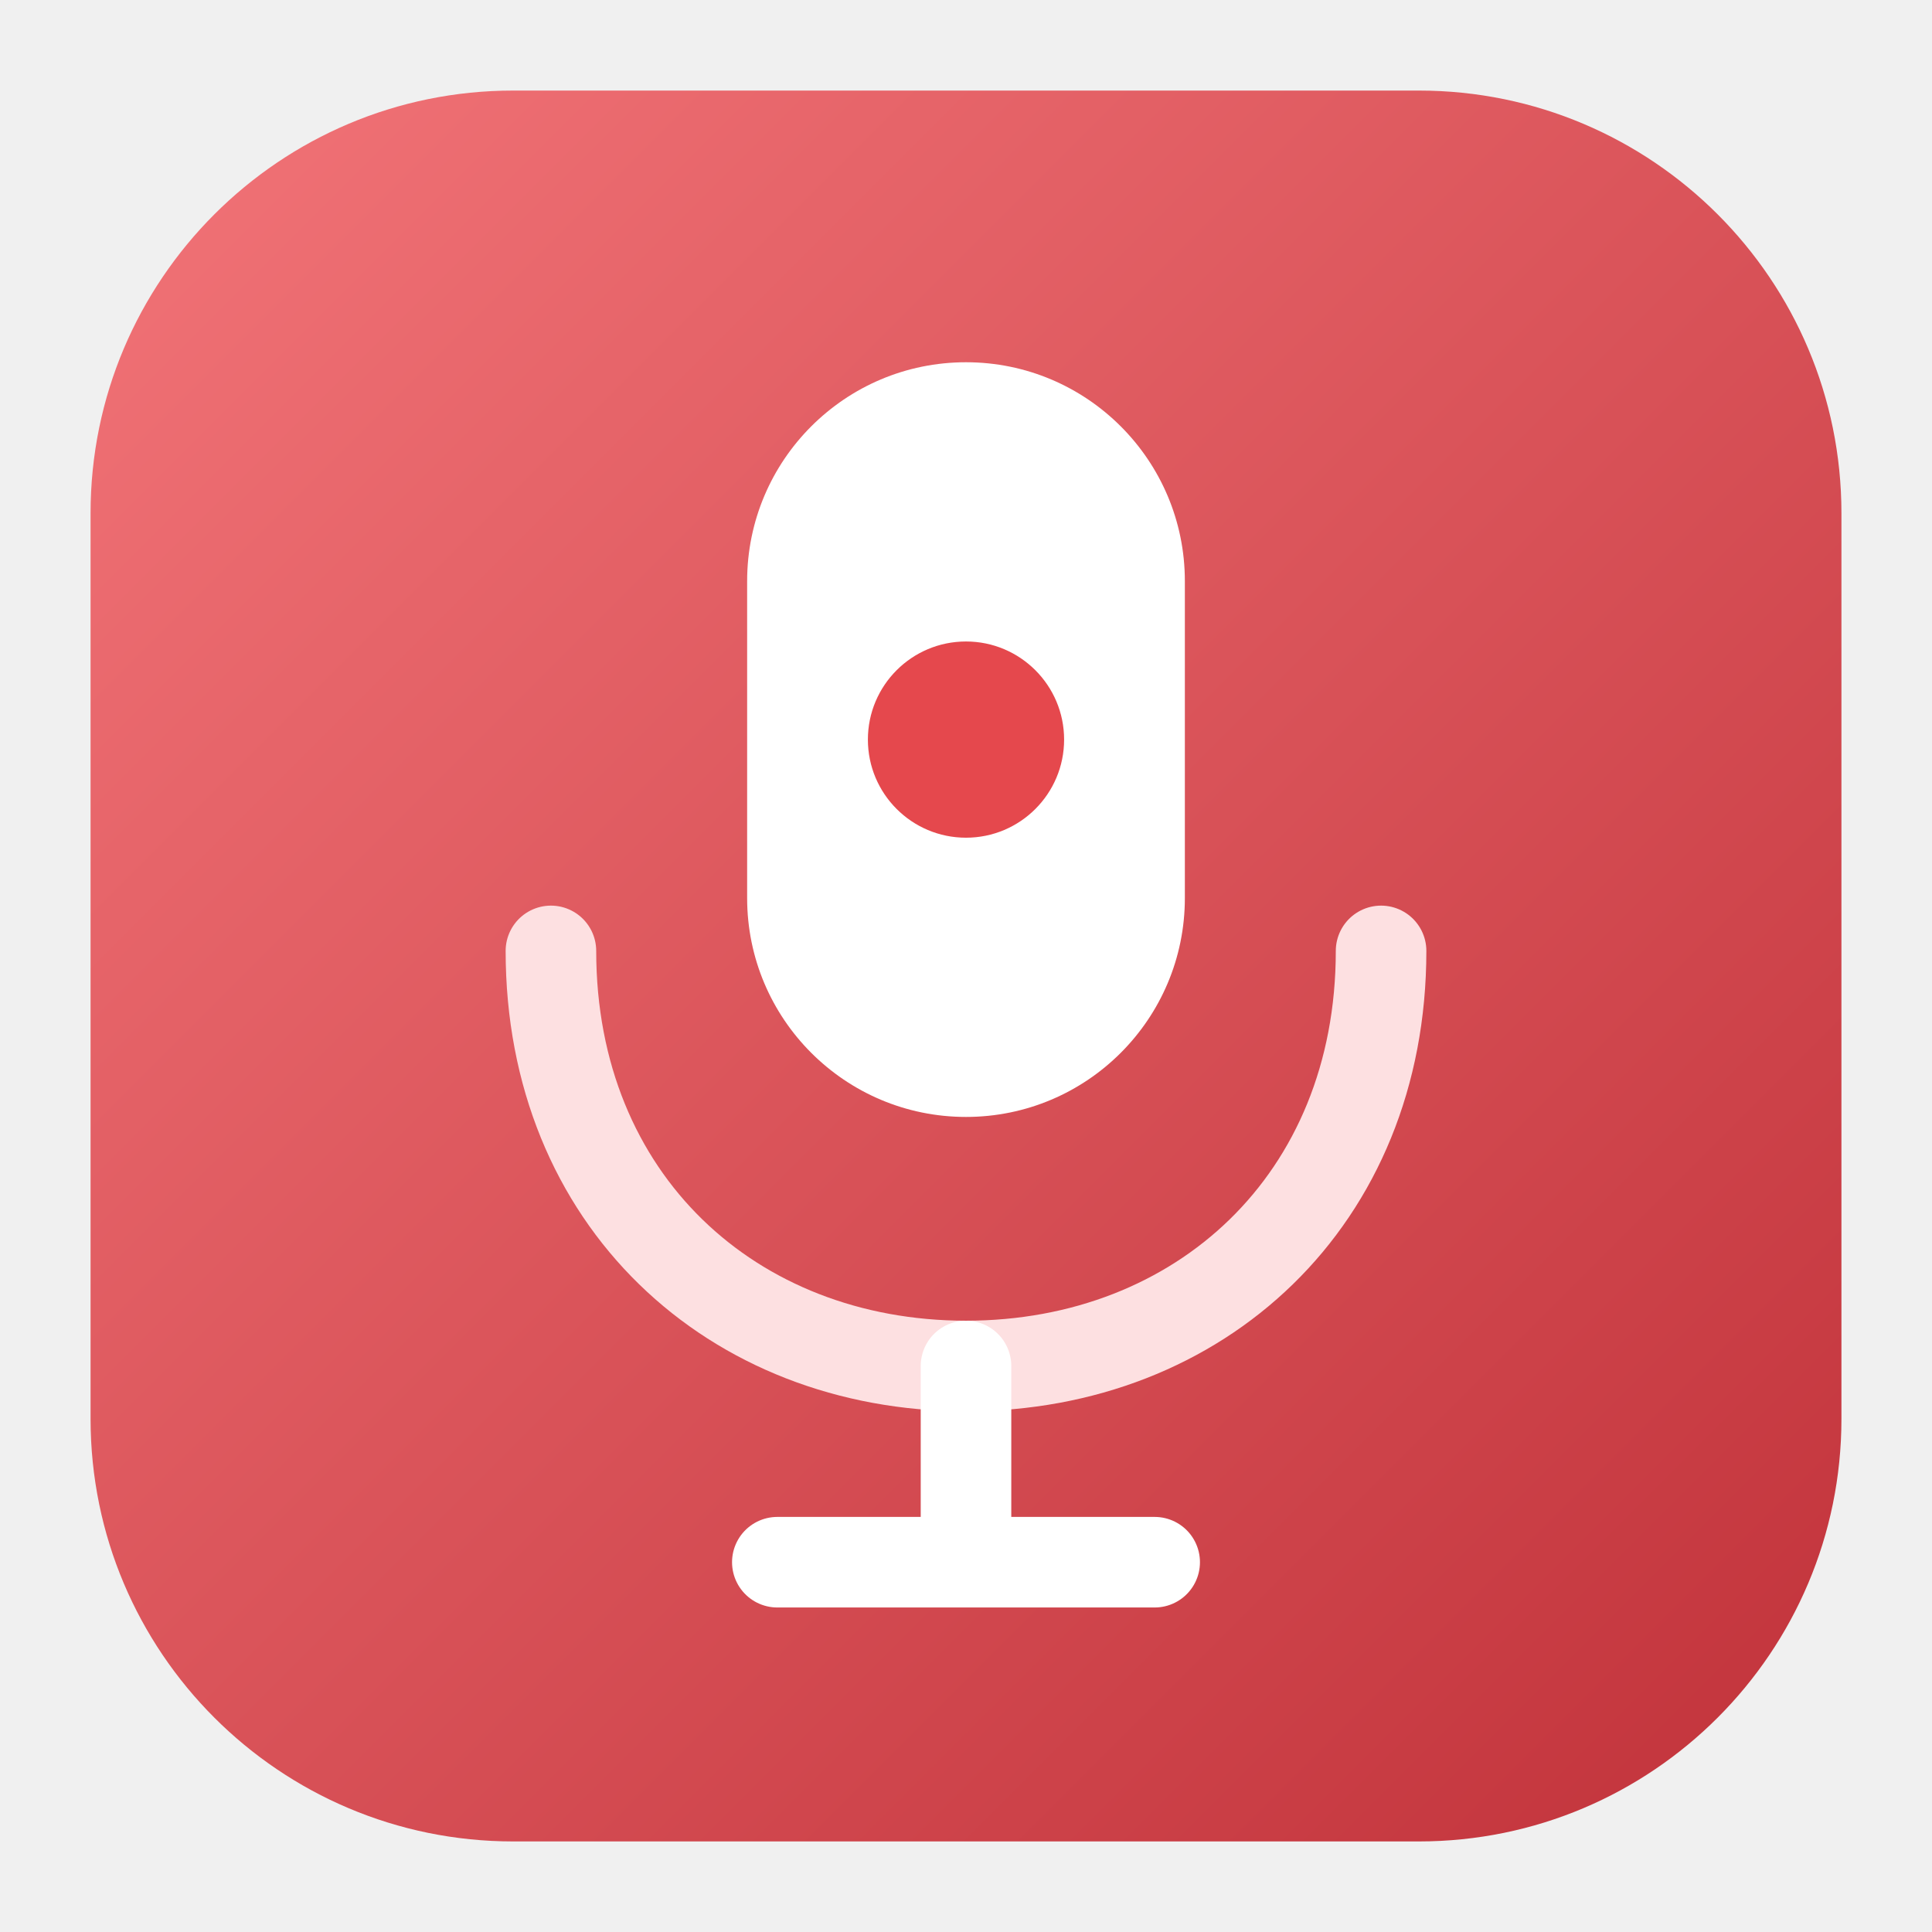
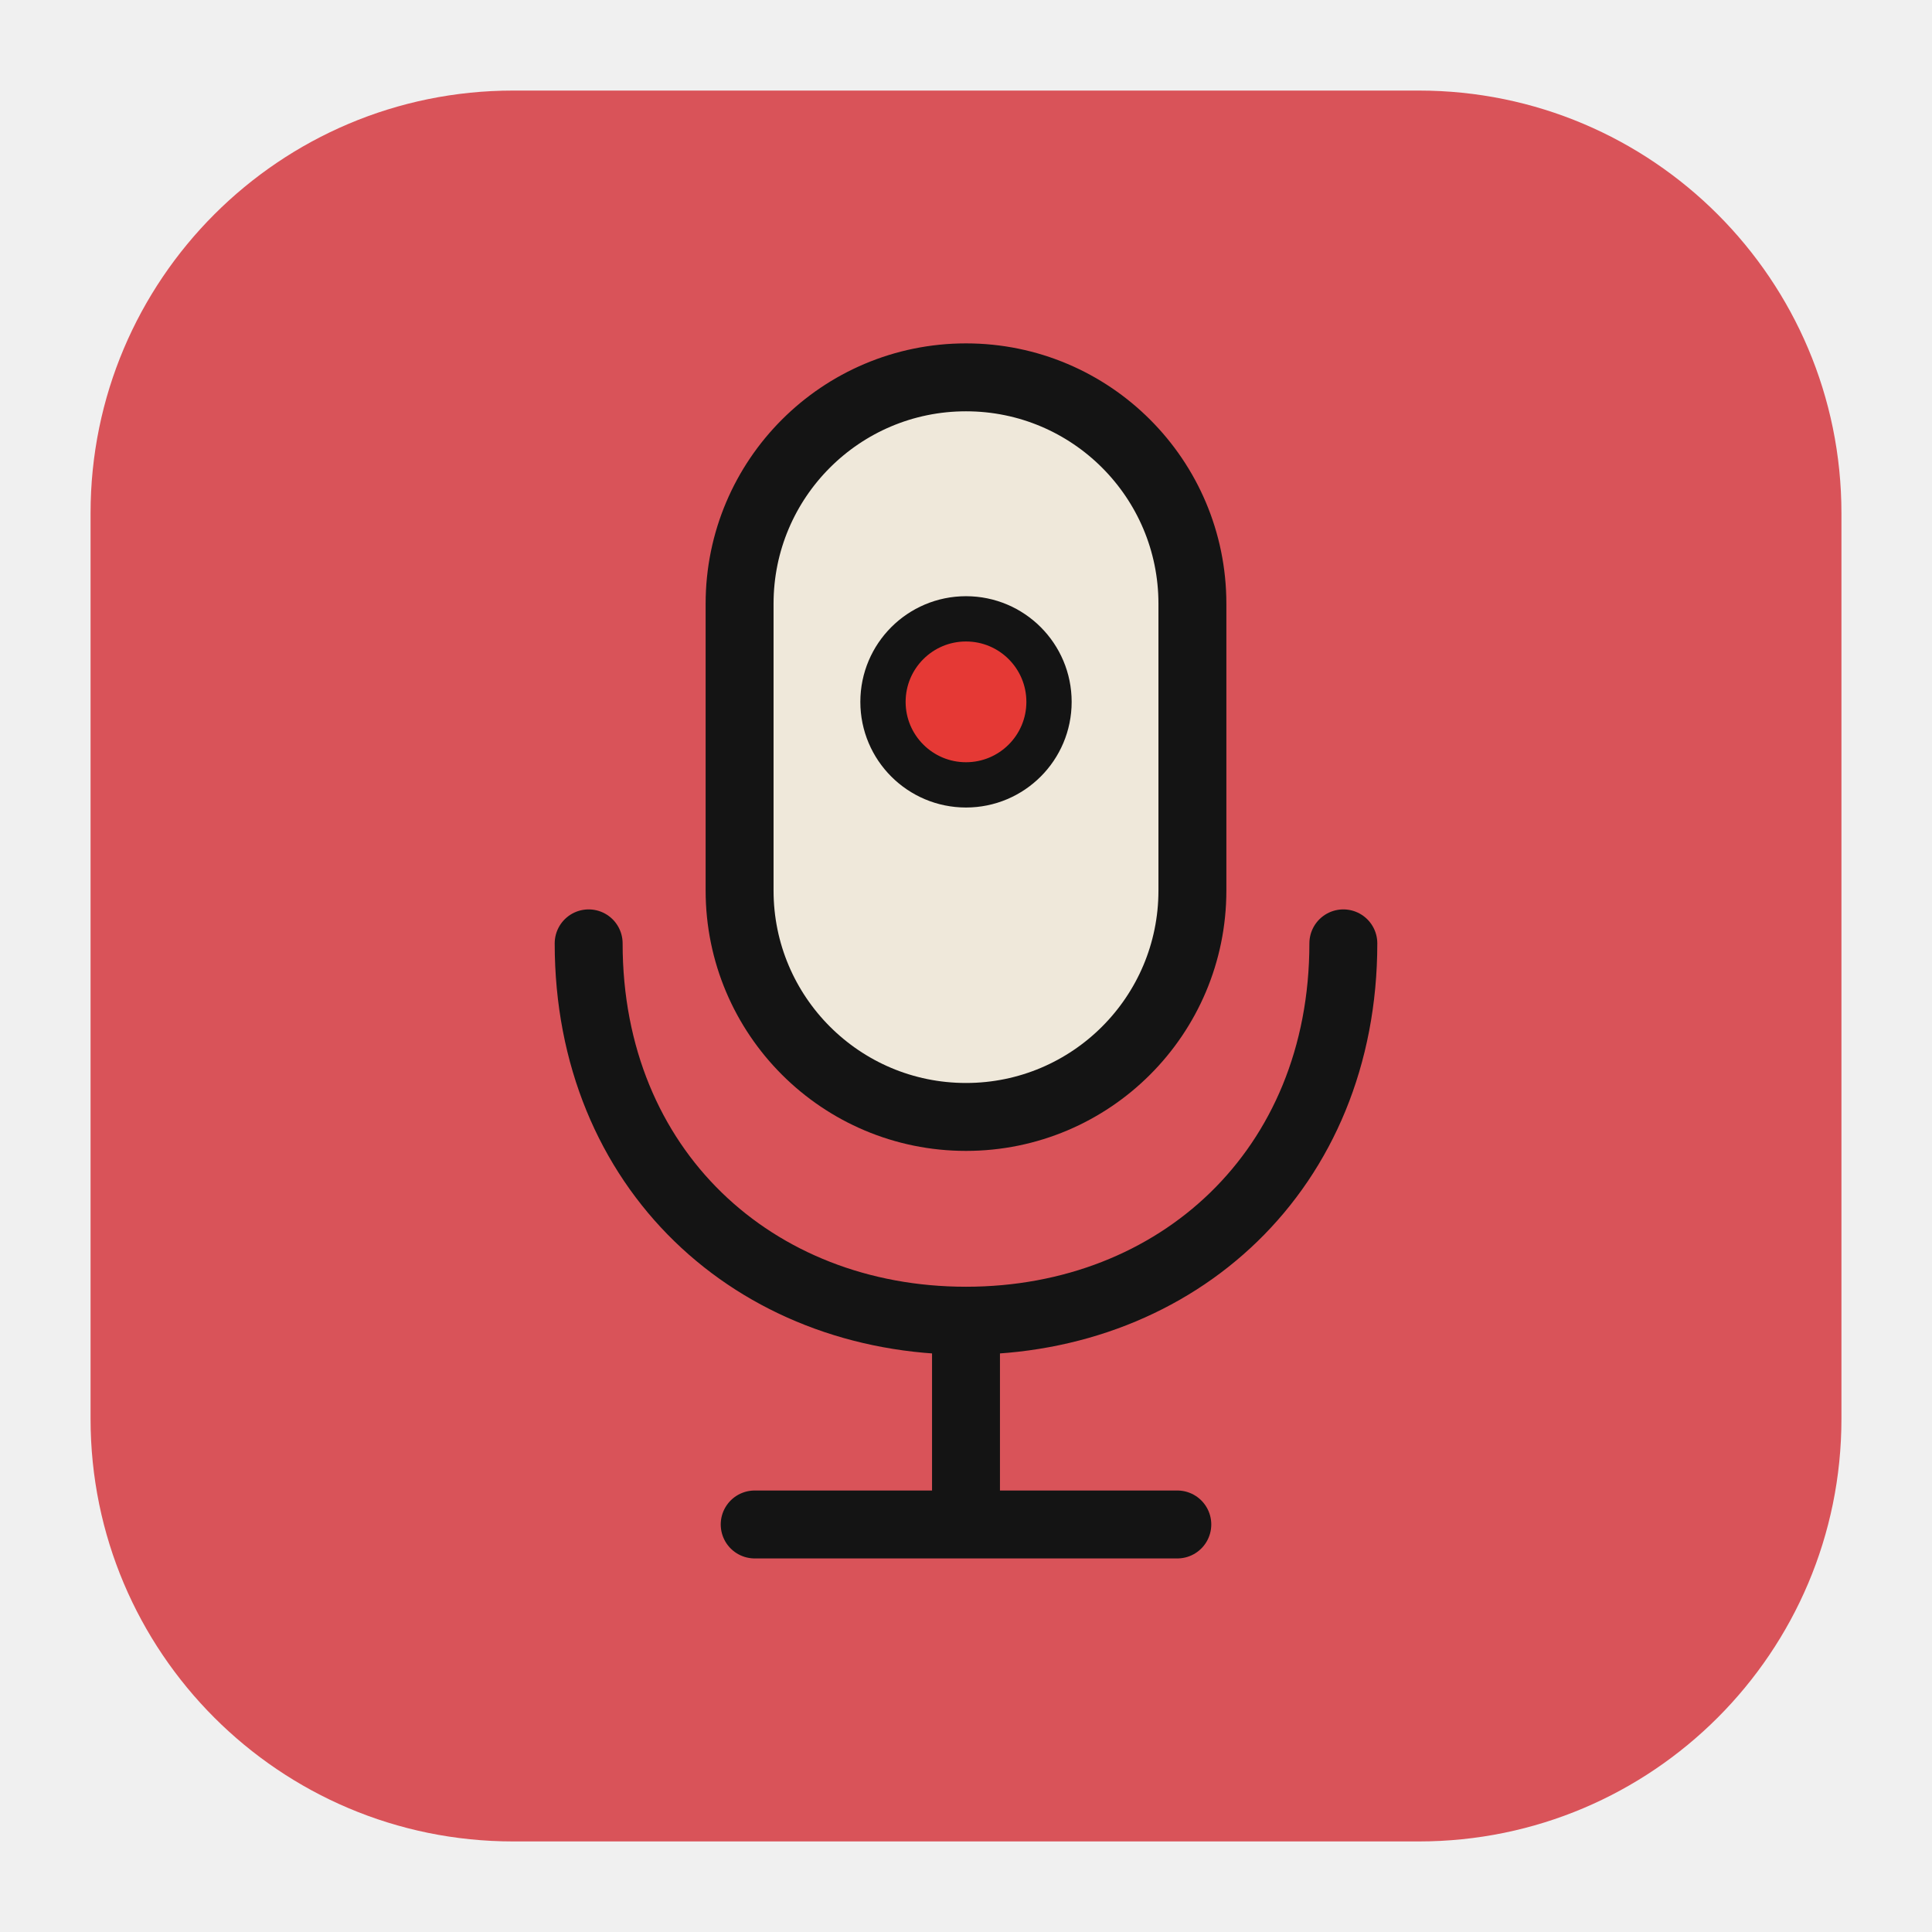
<svg xmlns="http://www.w3.org/2000/svg" viewBox="0 0 512 512">
-   <defs>
-     <linearGradient id="g" x1="0" y1="0" x2="1" y2="1">
-       <stop stop-color="#f27478" />
-       <stop offset="1" stop-color="#c1323a" />
-     </linearGradient>
-   </defs>
-   <rect x="24" y="24" width="464" height="464" rx="112" fill="url(#g)" />
-   <rect x="198" y="96" width="116" height="200" rx="58" fill="#fff" />
-   <path d="M146 252c0 66 48 110 110 110s110-44 110-110" fill="none" stroke="#fde0e1" stroke-width="24" stroke-linecap="round" />
-   <path d="M256 362v52M206 414h100" stroke="#fff" stroke-width="24" stroke-linecap="round" />
-   <circle cx="256" cy="196" r="26" fill="#e5484d" />
+   <rect x="24" y="24" width="464" height="464" rx="112" fill="#d95359" />
+   <rect x="196" y="100" width="120" height="196" rx="60" fill="#efe8da" stroke="#141414" stroke-width="18" stroke-linejoin="round" stroke-linecap="round" />
+   <circle cx="256" cy="186" r="22" fill="#e53935" stroke="#141414" stroke-linejoin="round" stroke-linecap="round" stroke-width="12" />
+   <path d="M156 250c0 60 44 100 100 100s100-40 100-100M256 350v52M200 404h112" fill="none" stroke="#141414" stroke-width="18" stroke-linejoin="round" stroke-linecap="round" />
</svg>
